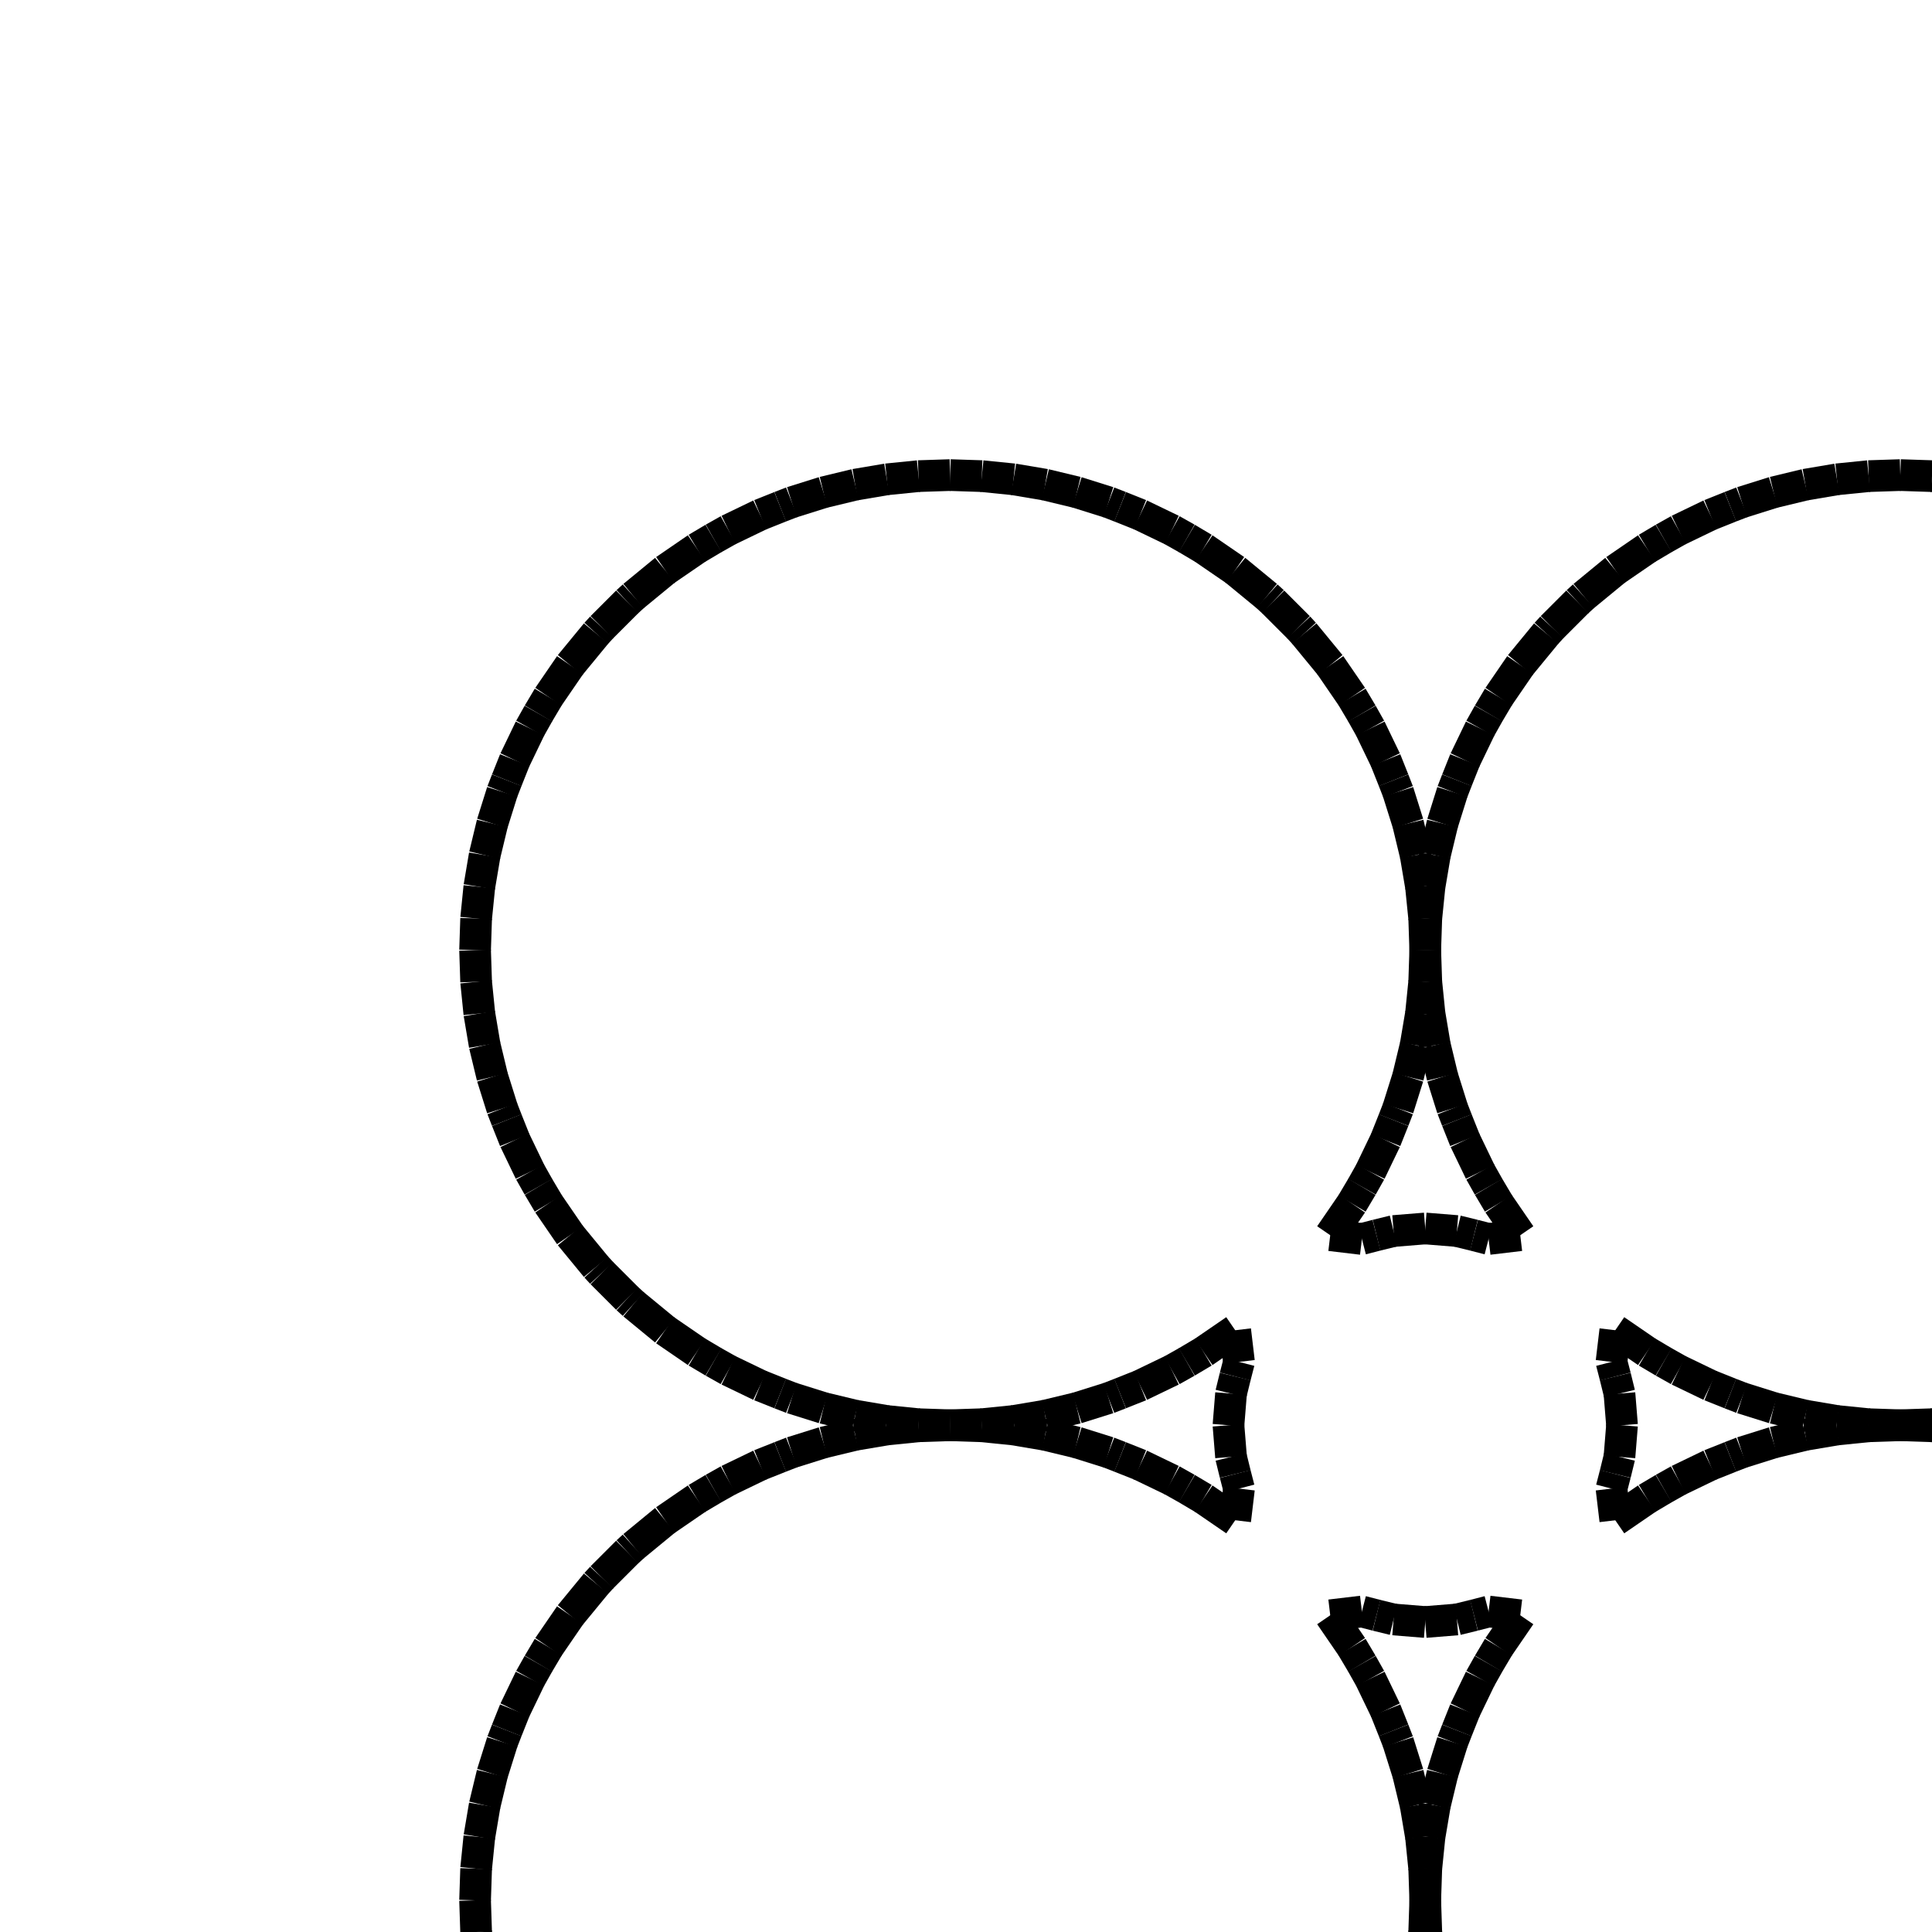
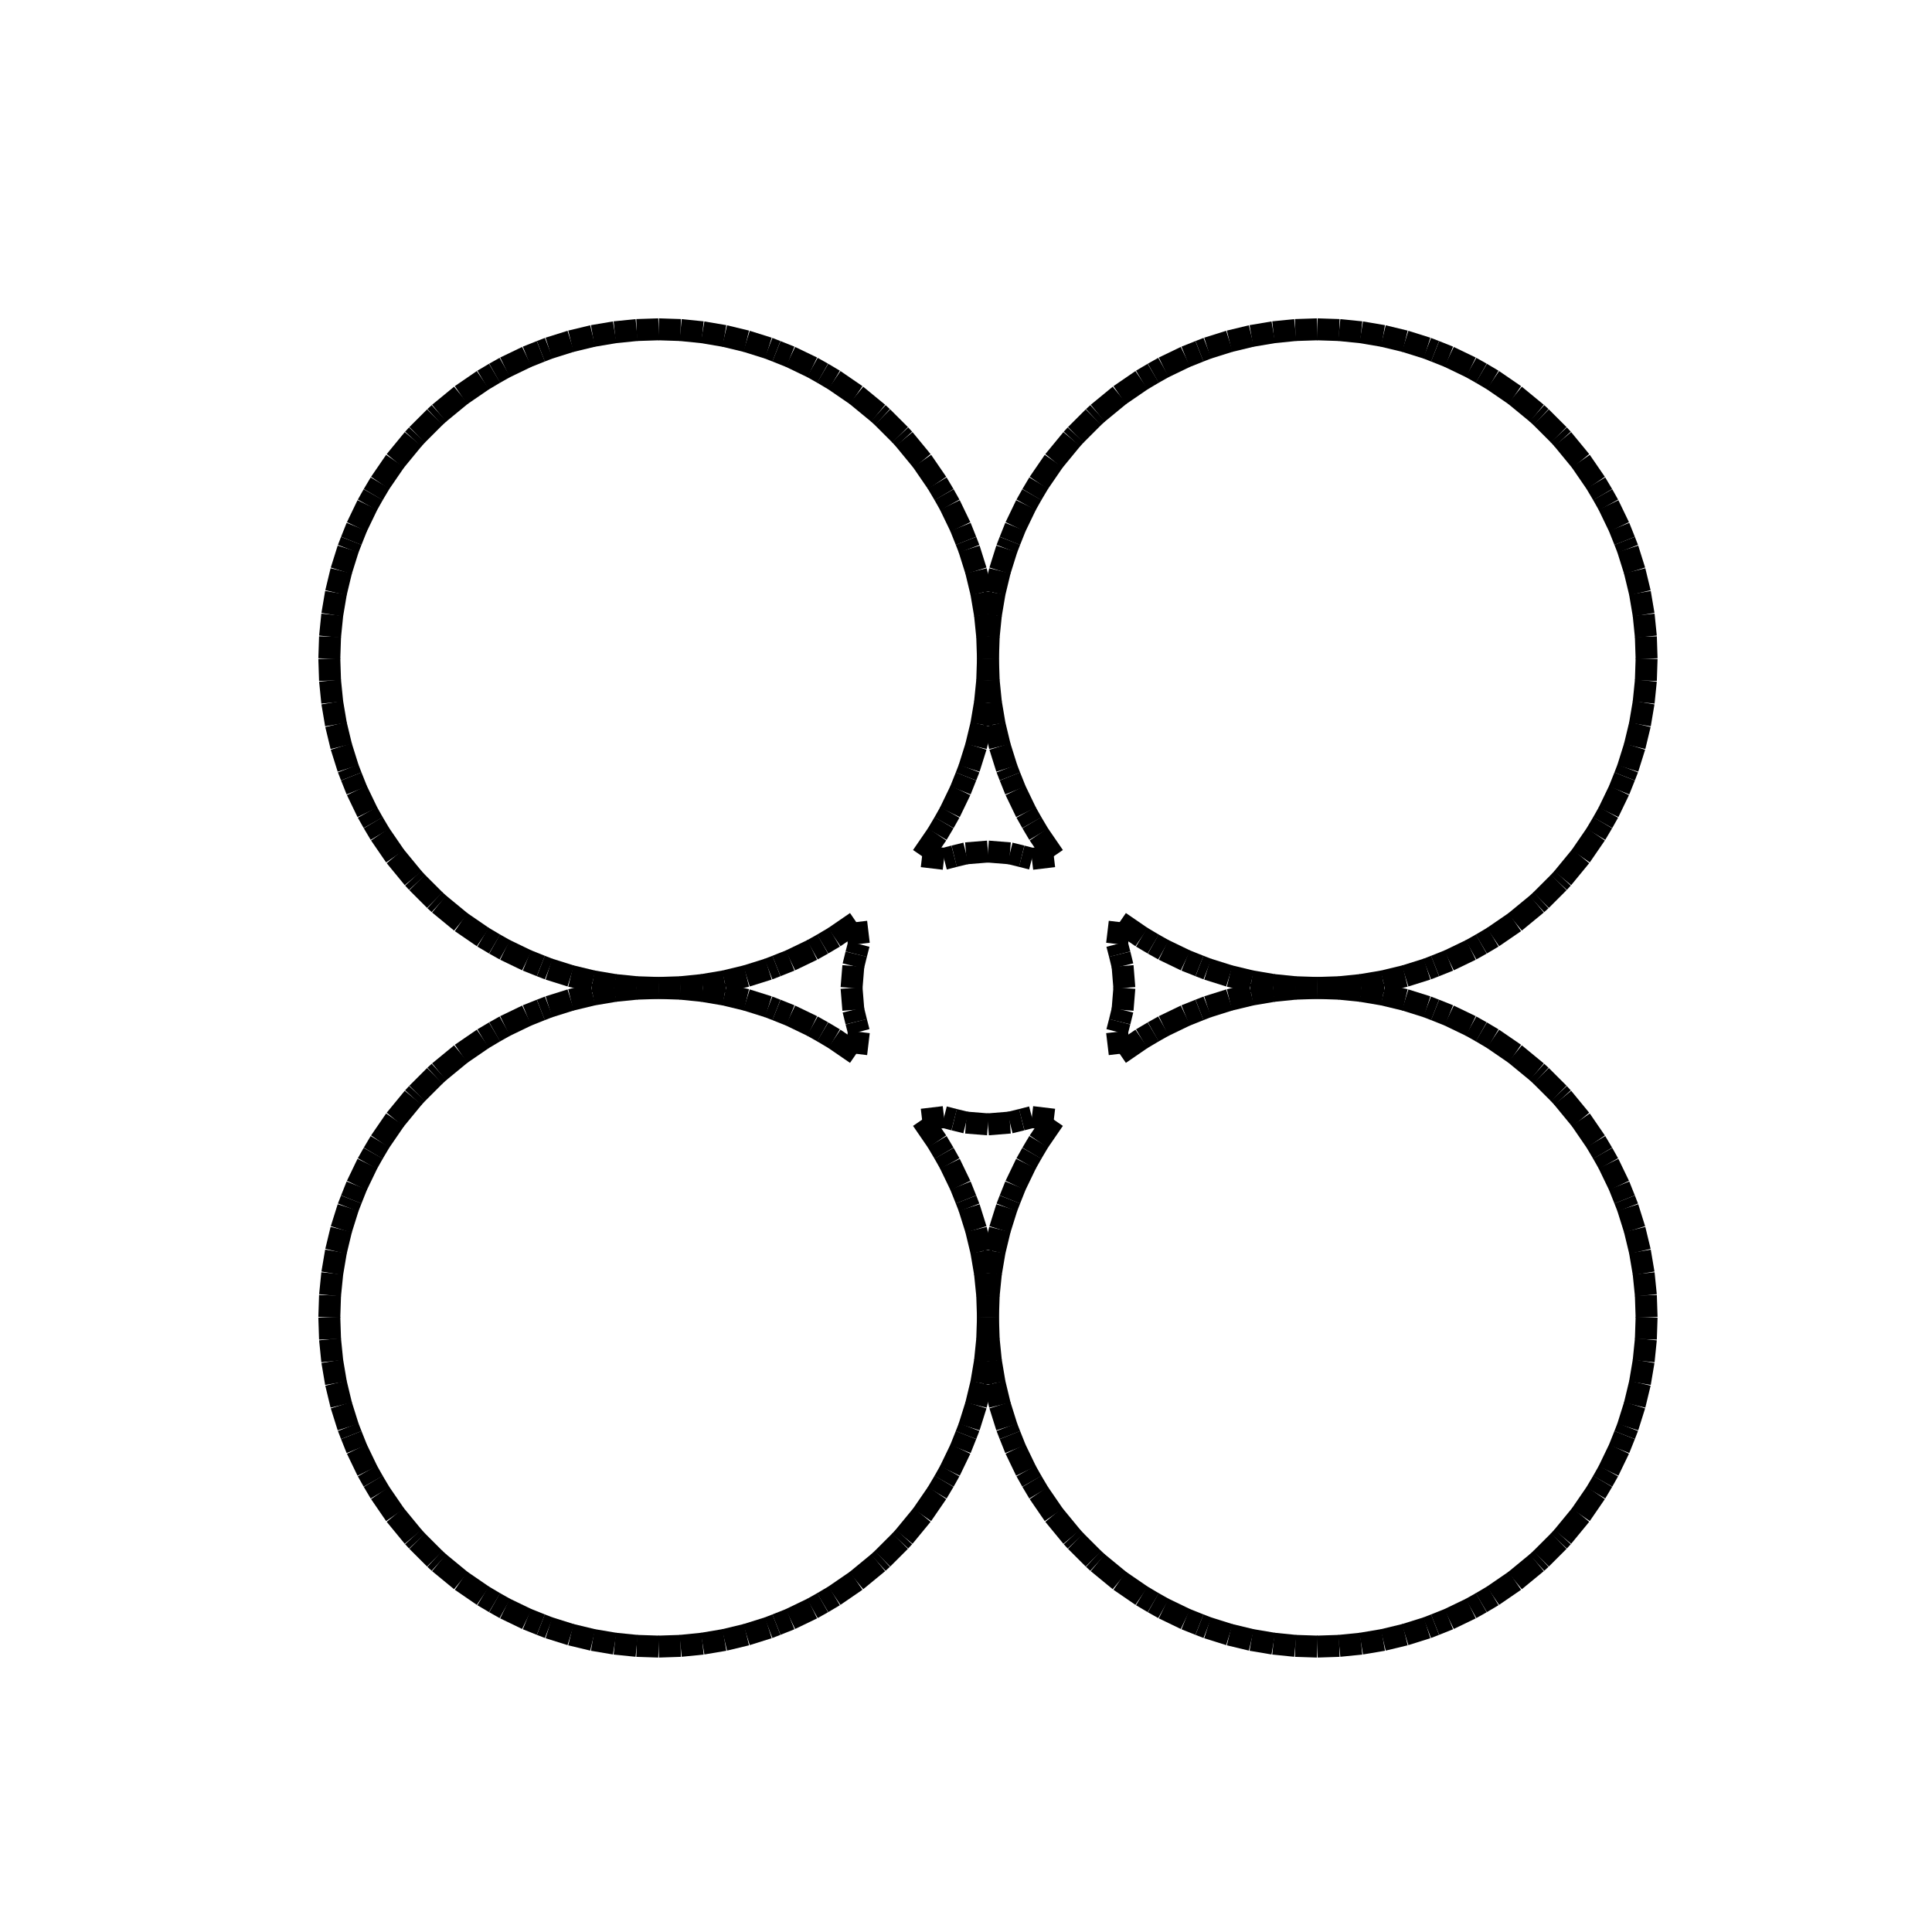
- <svg xmlns="http://www.w3.org/2000/svg" viewbox="0 0 88 88">
+ <svg xmlns="http://www.w3.org/2000/svg" viewBox="0 0 88 88">
  <line x1="24.634" y1="16" x2="25" y2="15.858" style="fill:none; stroke:black; stroke-width:1" />
  <line x1="25" y1="15.858" x2="26" y2="15.544" style="fill:none; stroke:black; stroke-width:1" />
  <line x1="26" y1="15.544" x2="27" y2="15.303" style="fill:none; stroke:black; stroke-width:1" />
  <line x1="27" y1="15.303" x2="28" y2="15.134" style="fill:none; stroke:black; stroke-width:1" />
  <line x1="28" y1="15.134" x2="29" y2="15.033" style="fill:none; stroke:black; stroke-width:1" />
  <line x1="29" y1="15.033" x2="30" y2="15" style="fill:none; stroke:black; stroke-width:1" />
  <line x1="30" y1="15" x2="31" y2="15.033" style="fill:none; stroke:black; stroke-width:1" />
  <line x1="31" y1="15.033" x2="32" y2="15.134" style="fill:none; stroke:black; stroke-width:1" />
  <line x1="32" y1="15.134" x2="33" y2="15.303" style="fill:none; stroke:black; stroke-width:1" />
  <line x1="33" y1="15.303" x2="34" y2="15.544" style="fill:none; stroke:black; stroke-width:1" />
  <line x1="34" y1="15.544" x2="35" y2="15.858" style="fill:none; stroke:black; stroke-width:1" />
  <line x1="35" y1="15.858" x2="35.366" y2="16" style="fill:none; stroke:black; stroke-width:1" />
  <line x1="54.634" y1="16" x2="55" y2="15.858" style="fill:none; stroke:black; stroke-width:1" />
  <line x1="55" y1="15.858" x2="56" y2="15.544" style="fill:none; stroke:black; stroke-width:1" />
  <line x1="56" y1="15.544" x2="57" y2="15.303" style="fill:none; stroke:black; stroke-width:1" />
  <line x1="57" y1="15.303" x2="58" y2="15.134" style="fill:none; stroke:black; stroke-width:1" />
  <line x1="58" y1="15.134" x2="59" y2="15.033" style="fill:none; stroke:black; stroke-width:1" />
  <line x1="59" y1="15.033" x2="60" y2="15" style="fill:none; stroke:black; stroke-width:1" />
  <line x1="60" y1="15" x2="61" y2="15.033" style="fill:none; stroke:black; stroke-width:1" />
  <line x1="61" y1="15.033" x2="62" y2="15.134" style="fill:none; stroke:black; stroke-width:1" />
  <line x1="62" y1="15.134" x2="63" y2="15.303" style="fill:none; stroke:black; stroke-width:1" />
  <line x1="63" y1="15.303" x2="64" y2="15.544" style="fill:none; stroke:black; stroke-width:1" />
  <line x1="64" y1="15.544" x2="65" y2="15.858" style="fill:none; stroke:black; stroke-width:1" />
  <line x1="65" y1="15.858" x2="65.366" y2="16" style="fill:none; stroke:black; stroke-width:1" />
  <line x1="22.529" y1="17" x2="23" y2="16.735" style="fill:none; stroke:black; stroke-width:1" />
  <line x1="23" y1="16.735" x2="24" y2="16.253" style="fill:none; stroke:black; stroke-width:1" />
  <line x1="24" y1="16.253" x2="24.634" y2="16" style="fill:none; stroke:black; stroke-width:1" />
  <line x1="35.366" y1="16" x2="36" y2="16.253" style="fill:none; stroke:black; stroke-width:1" />
  <line x1="36" y1="16.253" x2="37" y2="16.735" style="fill:none; stroke:black; stroke-width:1" />
  <line x1="37" y1="16.735" x2="37.471" y2="17" style="fill:none; stroke:black; stroke-width:1" />
  <line x1="52.529" y1="17" x2="53" y2="16.735" style="fill:none; stroke:black; stroke-width:1" />
  <line x1="53" y1="16.735" x2="54" y2="16.253" style="fill:none; stroke:black; stroke-width:1" />
  <line x1="54" y1="16.253" x2="54.634" y2="16" style="fill:none; stroke:black; stroke-width:1" />
  <line x1="65.366" y1="16" x2="66" y2="16.253" style="fill:none; stroke:black; stroke-width:1" />
  <line x1="66" y1="16.253" x2="67" y2="16.735" style="fill:none; stroke:black; stroke-width:1" />
  <line x1="67" y1="16.735" x2="67.471" y2="17" style="fill:none; stroke:black; stroke-width:1" />
  <line x1="21" y1="18" x2="22" y2="17.314" style="fill:none; stroke:black; stroke-width:1" />
  <line x1="22" y1="17.314" x2="22.529" y2="17" style="fill:none; stroke:black; stroke-width:1" />
  <line x1="37.471" y1="17" x2="38" y2="17.314" style="fill:none; stroke:black; stroke-width:1" />
  <line x1="38" y1="17.314" x2="39" y2="18" style="fill:none; stroke:black; stroke-width:1" />
  <line x1="51" y1="18" x2="52" y2="17.314" style="fill:none; stroke:black; stroke-width:1" />
  <line x1="52" y1="17.314" x2="52.529" y2="17" style="fill:none; stroke:black; stroke-width:1" />
  <line x1="67.471" y1="17" x2="68" y2="17.314" style="fill:none; stroke:black; stroke-width:1" />
  <line x1="68" y1="17.314" x2="69" y2="18" style="fill:none; stroke:black; stroke-width:1" />
  <line x1="19.806" y1="19" x2="20" y2="18.822" style="fill:none; stroke:black; stroke-width:1" />
  <line x1="20" y1="18.822" x2="21" y2="18" style="fill:none; stroke:black; stroke-width:1" />
  <line x1="39" y1="18" x2="40" y2="18.822" style="fill:none; stroke:black; stroke-width:1" />
  <line x1="40" y1="18.822" x2="40.194" y2="19" style="fill:none; stroke:black; stroke-width:1" />
  <line x1="49.806" y1="19" x2="50" y2="18.822" style="fill:none; stroke:black; stroke-width:1" />
  <line x1="50" y1="18.822" x2="51" y2="18" style="fill:none; stroke:black; stroke-width:1" />
  <line x1="69" y1="18" x2="70" y2="18.822" style="fill:none; stroke:black; stroke-width:1" />
  <line x1="70" y1="18.822" x2="70.194" y2="19" style="fill:none; stroke:black; stroke-width:1" />
  <line x1="18.822" y1="20" x2="19" y2="19.806" style="fill:none; stroke:black; stroke-width:1" />
  <line x1="19" y1="19.806" x2="19.806" y2="19" style="fill:none; stroke:black; stroke-width:1" />
  <line x1="40.194" y1="19" x2="41" y2="19.806" style="fill:none; stroke:black; stroke-width:1" />
  <line x1="41" y1="19.806" x2="41.178" y2="20" style="fill:none; stroke:black; stroke-width:1" />
  <line x1="48.822" y1="20" x2="49" y2="19.806" style="fill:none; stroke:black; stroke-width:1" />
  <line x1="49" y1="19.806" x2="49.806" y2="19" style="fill:none; stroke:black; stroke-width:1" />
  <line x1="70.194" y1="19" x2="71" y2="19.806" style="fill:none; stroke:black; stroke-width:1" />
  <line x1="71" y1="19.806" x2="71.178" y2="20" style="fill:none; stroke:black; stroke-width:1" />
  <line x1="18" y1="21" x2="18.822" y2="20" style="fill:none; stroke:black; stroke-width:1" />
  <line x1="41.178" y1="20" x2="42" y2="21" style="fill:none; stroke:black; stroke-width:1" />
  <line x1="48" y1="21" x2="48.822" y2="20" style="fill:none; stroke:black; stroke-width:1" />
  <line x1="71.178" y1="20" x2="72" y2="21" style="fill:none; stroke:black; stroke-width:1" />
  <line x1="17.314" y1="22" x2="18" y2="21" style="fill:none; stroke:black; stroke-width:1" />
  <line x1="42" y1="21" x2="42.686" y2="22" style="fill:none; stroke:black; stroke-width:1" />
  <line x1="47.314" y1="22" x2="48" y2="21" style="fill:none; stroke:black; stroke-width:1" />
  <line x1="72" y1="21" x2="72.686" y2="22" style="fill:none; stroke:black; stroke-width:1" />
  <line x1="16.735" y1="23" x2="17" y2="22.529" style="fill:none; stroke:black; stroke-width:1" />
  <line x1="17" y1="22.529" x2="17.314" y2="22" style="fill:none; stroke:black; stroke-width:1" />
  <line x1="42.686" y1="22" x2="43" y2="22.529" style="fill:none; stroke:black; stroke-width:1" />
  <line x1="43" y1="22.529" x2="43.265" y2="23" style="fill:none; stroke:black; stroke-width:1" />
  <line x1="46.735" y1="23" x2="47" y2="22.529" style="fill:none; stroke:black; stroke-width:1" />
  <line x1="47" y1="22.529" x2="47.314" y2="22" style="fill:none; stroke:black; stroke-width:1" />
  <line x1="72.686" y1="22" x2="73" y2="22.529" style="fill:none; stroke:black; stroke-width:1" />
  <line x1="73" y1="22.529" x2="73.265" y2="23" style="fill:none; stroke:black; stroke-width:1" />
  <line x1="16.253" y1="24" x2="16.735" y2="23" style="fill:none; stroke:black; stroke-width:1" />
  <line x1="43.265" y1="23" x2="43.747" y2="24" style="fill:none; stroke:black; stroke-width:1" />
  <line x1="46.253" y1="24" x2="46.735" y2="23" style="fill:none; stroke:black; stroke-width:1" />
  <line x1="73.265" y1="23" x2="73.747" y2="24" style="fill:none; stroke:black; stroke-width:1" />
  <line x1="15.858" y1="25" x2="16" y2="24.634" style="fill:none; stroke:black; stroke-width:1" />
  <line x1="16" y1="24.634" x2="16.253" y2="24" style="fill:none; stroke:black; stroke-width:1" />
  <line x1="43.747" y1="24" x2="44" y2="24.634" style="fill:none; stroke:black; stroke-width:1" />
  <line x1="44" y1="24.634" x2="44.142" y2="25" style="fill:none; stroke:black; stroke-width:1" />
  <line x1="45.858" y1="25" x2="46" y2="24.634" style="fill:none; stroke:black; stroke-width:1" />
  <line x1="46" y1="24.634" x2="46.253" y2="24" style="fill:none; stroke:black; stroke-width:1" />
  <line x1="73.747" y1="24" x2="74" y2="24.634" style="fill:none; stroke:black; stroke-width:1" />
  <line x1="74" y1="24.634" x2="74.142" y2="25" style="fill:none; stroke:black; stroke-width:1" />
  <line x1="15.544" y1="26" x2="15.858" y2="25" style="fill:none; stroke:black; stroke-width:1" />
  <line x1="44.142" y1="25" x2="44.456" y2="26" style="fill:none; stroke:black; stroke-width:1" />
  <line x1="45.544" y1="26" x2="45.858" y2="25" style="fill:none; stroke:black; stroke-width:1" />
  <line x1="74.142" y1="25" x2="74.456" y2="26" style="fill:none; stroke:black; stroke-width:1" />
  <line x1="15.303" y1="27" x2="15.544" y2="26" style="fill:none; stroke:black; stroke-width:1" />
  <line x1="44.456" y1="26" x2="44.697" y2="27" style="fill:none; stroke:black; stroke-width:1" />
  <line x1="45.303" y1="27" x2="45.544" y2="26" style="fill:none; stroke:black; stroke-width:1" />
  <line x1="74.456" y1="26" x2="74.697" y2="27" style="fill:none; stroke:black; stroke-width:1" />
  <line x1="15.134" y1="28" x2="15.303" y2="27" style="fill:none; stroke:black; stroke-width:1" />
  <line x1="44.697" y1="27" x2="44.866" y2="28" style="fill:none; stroke:black; stroke-width:1" />
  <line x1="45.134" y1="28" x2="45.303" y2="27" style="fill:none; stroke:black; stroke-width:1" />
  <line x1="74.697" y1="27" x2="74.866" y2="28" style="fill:none; stroke:black; stroke-width:1" />
  <line x1="15.033" y1="29" x2="15.134" y2="28" style="fill:none; stroke:black; stroke-width:1" />
  <line x1="44.866" y1="28" x2="44.967" y2="29" style="fill:none; stroke:black; stroke-width:1" />
  <line x1="45.033" y1="29" x2="45.134" y2="28" style="fill:none; stroke:black; stroke-width:1" />
  <line x1="74.866" y1="28" x2="74.967" y2="29" style="fill:none; stroke:black; stroke-width:1" />
  <line x1="15" y1="30" x2="15.033" y2="29" style="fill:none; stroke:black; stroke-width:1" />
  <line x1="44.967" y1="29" x2="45" y2="30" style="fill:none; stroke:black; stroke-width:1" />
  <line x1="45" y1="30" x2="45.033" y2="29" style="fill:none; stroke:black; stroke-width:1" />
  <line x1="74.967" y1="29" x2="75" y2="30" style="fill:none; stroke:black; stroke-width:1" />
  <line x1="15.033" y1="31" x2="15" y2="30" style="fill:none; stroke:black; stroke-width:1" />
  <line x1="45" y1="30" x2="44.967" y2="31" style="fill:none; stroke:black; stroke-width:1" />
  <line x1="45.033" y1="31" x2="45" y2="30" style="fill:none; stroke:black; stroke-width:1" />
  <line x1="75" y1="30" x2="74.967" y2="31" style="fill:none; stroke:black; stroke-width:1" />
  <line x1="15.134" y1="32" x2="15.033" y2="31" style="fill:none; stroke:black; stroke-width:1" />
  <line x1="44.967" y1="31" x2="44.866" y2="32" style="fill:none; stroke:black; stroke-width:1" />
  <line x1="45.134" y1="32" x2="45.033" y2="31" style="fill:none; stroke:black; stroke-width:1" />
  <line x1="74.967" y1="31" x2="74.866" y2="32" style="fill:none; stroke:black; stroke-width:1" />
  <line x1="15.303" y1="33" x2="15.134" y2="32" style="fill:none; stroke:black; stroke-width:1" />
  <line x1="44.866" y1="32" x2="44.697" y2="33" style="fill:none; stroke:black; stroke-width:1" />
  <line x1="45.303" y1="33" x2="45.134" y2="32" style="fill:none; stroke:black; stroke-width:1" />
  <line x1="74.866" y1="32" x2="74.697" y2="33" style="fill:none; stroke:black; stroke-width:1" />
  <line x1="15.544" y1="34" x2="15.303" y2="33" style="fill:none; stroke:black; stroke-width:1" />
  <line x1="44.697" y1="33" x2="44.456" y2="34" style="fill:none; stroke:black; stroke-width:1" />
  <line x1="45.544" y1="34" x2="45.303" y2="33" style="fill:none; stroke:black; stroke-width:1" />
  <line x1="74.697" y1="33" x2="74.456" y2="34" style="fill:none; stroke:black; stroke-width:1" />
  <line x1="15.858" y1="35" x2="15.544" y2="34" style="fill:none; stroke:black; stroke-width:1" />
  <line x1="44.456" y1="34" x2="44.142" y2="35" style="fill:none; stroke:black; stroke-width:1" />
  <line x1="45.858" y1="35" x2="45.544" y2="34" style="fill:none; stroke:black; stroke-width:1" />
  <line x1="74.456" y1="34" x2="74.142" y2="35" style="fill:none; stroke:black; stroke-width:1" />
  <line x1="16" y1="35.366" x2="15.858" y2="35" style="fill:none; stroke:black; stroke-width:1" />
  <line x1="16.253" y1="36" x2="16" y2="35.366" style="fill:none; stroke:black; stroke-width:1" />
  <line x1="44" y1="35.366" x2="43.747" y2="36" style="fill:none; stroke:black; stroke-width:1" />
  <line x1="44.142" y1="35" x2="44" y2="35.366" style="fill:none; stroke:black; stroke-width:1" />
  <line x1="46" y1="35.366" x2="45.858" y2="35" style="fill:none; stroke:black; stroke-width:1" />
  <line x1="46.253" y1="36" x2="46" y2="35.366" style="fill:none; stroke:black; stroke-width:1" />
  <line x1="74" y1="35.366" x2="73.747" y2="36" style="fill:none; stroke:black; stroke-width:1" />
  <line x1="74.142" y1="35" x2="74" y2="35.366" style="fill:none; stroke:black; stroke-width:1" />
  <line x1="16.735" y1="37" x2="16.253" y2="36" style="fill:none; stroke:black; stroke-width:1" />
  <line x1="43.747" y1="36" x2="43.265" y2="37" style="fill:none; stroke:black; stroke-width:1" />
  <line x1="46.735" y1="37" x2="46.253" y2="36" style="fill:none; stroke:black; stroke-width:1" />
  <line x1="73.747" y1="36" x2="73.265" y2="37" style="fill:none; stroke:black; stroke-width:1" />
  <line x1="17" y1="37.471" x2="16.735" y2="37" style="fill:none; stroke:black; stroke-width:1" />
  <line x1="17.314" y1="38" x2="17" y2="37.471" style="fill:none; stroke:black; stroke-width:1" />
  <line x1="43" y1="37.471" x2="42.686" y2="38" style="fill:none; stroke:black; stroke-width:1" />
  <line x1="43.265" y1="37" x2="43" y2="37.471" style="fill:none; stroke:black; stroke-width:1" />
  <line x1="47" y1="37.471" x2="46.735" y2="37" style="fill:none; stroke:black; stroke-width:1" />
  <line x1="47.314" y1="38" x2="47" y2="37.471" style="fill:none; stroke:black; stroke-width:1" />
  <line x1="73" y1="37.471" x2="72.686" y2="38" style="fill:none; stroke:black; stroke-width:1" />
  <line x1="73.265" y1="37" x2="73" y2="37.471" style="fill:none; stroke:black; stroke-width:1" />
  <line x1="18" y1="39" x2="17.314" y2="38" style="fill:none; stroke:black; stroke-width:1" />
  <line x1="42.686" y1="38" x2="42" y2="39" style="fill:none; stroke:black; stroke-width:1" />
  <line x1="43.461" y1="39" x2="44" y2="38.868" style="fill:none; stroke:black; stroke-width:1" />
  <line x1="44" y1="38.868" x2="45" y2="38.787" style="fill:none; stroke:black; stroke-width:1" />
  <line x1="45" y1="38.787" x2="46" y2="38.868" style="fill:none; stroke:black; stroke-width:1" />
  <line x1="46" y1="38.868" x2="46.539" y2="39" style="fill:none; stroke:black; stroke-width:1" />
  <line x1="48" y1="39" x2="47.314" y2="38" style="fill:none; stroke:black; stroke-width:1" />
  <line x1="72.686" y1="38" x2="72" y2="39" style="fill:none; stroke:black; stroke-width:1" />
  <line x1="18.822" y1="40" x2="18" y2="39" style="fill:none; stroke:black; stroke-width:1" />
  <line x1="42" y1="39" x2="43" y2="39.119" style="fill:none; stroke:black; stroke-width:1" />
  <line x1="43" y1="39.119" x2="43.461" y2="39" style="fill:none; stroke:black; stroke-width:1" />
  <line x1="46.539" y1="39" x2="47" y2="39.119" style="fill:none; stroke:black; stroke-width:1" />
  <line x1="47" y1="39.119" x2="48" y2="39" style="fill:none; stroke:black; stroke-width:1" />
  <line x1="72" y1="39" x2="71.178" y2="40" style="fill:none; stroke:black; stroke-width:1" />
  <line x1="19" y1="40.194" x2="18.822" y2="40" style="fill:none; stroke:black; stroke-width:1" />
  <line x1="19.806" y1="41" x2="19" y2="40.194" style="fill:none; stroke:black; stroke-width:1" />
  <line x1="71" y1="40.194" x2="70.194" y2="41" style="fill:none; stroke:black; stroke-width:1" />
  <line x1="71.178" y1="40" x2="71" y2="40.194" style="fill:none; stroke:black; stroke-width:1" />
  <line x1="20" y1="41.178" x2="19.806" y2="41" style="fill:none; stroke:black; stroke-width:1" />
  <line x1="21" y1="42" x2="20" y2="41.178" style="fill:none; stroke:black; stroke-width:1" />
  <line x1="70" y1="41.178" x2="69" y2="42" style="fill:none; stroke:black; stroke-width:1" />
  <line x1="70.194" y1="41" x2="70" y2="41.178" style="fill:none; stroke:black; stroke-width:1" />
  <line x1="22" y1="42.686" x2="21" y2="42" style="fill:none; stroke:black; stroke-width:1" />
  <line x1="22.529" y1="43" x2="22" y2="42.686" style="fill:none; stroke:black; stroke-width:1" />
  <line x1="38" y1="42.686" x2="37.471" y2="43" style="fill:none; stroke:black; stroke-width:1" />
  <line x1="39" y1="42" x2="38" y2="42.686" style="fill:none; stroke:black; stroke-width:1" />
  <line x1="39.119" y1="43" x2="39" y2="42" style="fill:none; stroke:black; stroke-width:1" />
  <line x1="51" y1="42" x2="50.881" y2="43" style="fill:none; stroke:black; stroke-width:1" />
  <line x1="52" y1="42.686" x2="51" y2="42" style="fill:none; stroke:black; stroke-width:1" />
  <line x1="52.529" y1="43" x2="52" y2="42.686" style="fill:none; stroke:black; stroke-width:1" />
  <line x1="68" y1="42.686" x2="67.471" y2="43" style="fill:none; stroke:black; stroke-width:1" />
  <line x1="69" y1="42" x2="68" y2="42.686" style="fill:none; stroke:black; stroke-width:1" />
  <line x1="23" y1="43.265" x2="22.529" y2="43" style="fill:none; stroke:black; stroke-width:1" />
  <line x1="24" y1="43.747" x2="23" y2="43.265" style="fill:none; stroke:black; stroke-width:1" />
  <line x1="24.634" y1="44" x2="24" y2="43.747" style="fill:none; stroke:black; stroke-width:1" />
  <line x1="36" y1="43.747" x2="35.366" y2="44" style="fill:none; stroke:black; stroke-width:1" />
  <line x1="37" y1="43.265" x2="36" y2="43.747" style="fill:none; stroke:black; stroke-width:1" />
  <line x1="37.471" y1="43" x2="37" y2="43.265" style="fill:none; stroke:black; stroke-width:1" />
  <line x1="38.868" y1="44" x2="39" y2="43.461" style="fill:none; stroke:black; stroke-width:1" />
  <line x1="39" y1="43.461" x2="39.119" y2="43" style="fill:none; stroke:black; stroke-width:1" />
  <line x1="50.881" y1="43" x2="51" y2="43.461" style="fill:none; stroke:black; stroke-width:1" />
  <line x1="51" y1="43.461" x2="51.132" y2="44" style="fill:none; stroke:black; stroke-width:1" />
  <line x1="53" y1="43.265" x2="52.529" y2="43" style="fill:none; stroke:black; stroke-width:1" />
  <line x1="54" y1="43.747" x2="53" y2="43.265" style="fill:none; stroke:black; stroke-width:1" />
  <line x1="54.634" y1="44" x2="54" y2="43.747" style="fill:none; stroke:black; stroke-width:1" />
  <line x1="66" y1="43.747" x2="65.366" y2="44" style="fill:none; stroke:black; stroke-width:1" />
  <line x1="67" y1="43.265" x2="66" y2="43.747" style="fill:none; stroke:black; stroke-width:1" />
  <line x1="67.471" y1="43" x2="67" y2="43.265" style="fill:none; stroke:black; stroke-width:1" />
  <line x1="25" y1="44.142" x2="24.634" y2="44" style="fill:none; stroke:black; stroke-width:1" />
  <line x1="26" y1="44.456" x2="25" y2="44.142" style="fill:none; stroke:black; stroke-width:1" />
  <line x1="27" y1="44.697" x2="26" y2="44.456" style="fill:none; stroke:black; stroke-width:1" />
  <line x1="28" y1="44.866" x2="27" y2="44.697" style="fill:none; stroke:black; stroke-width:1" />
  <line x1="29" y1="44.967" x2="28" y2="44.866" style="fill:none; stroke:black; stroke-width:1" />
  <line x1="30" y1="45" x2="29" y2="44.967" style="fill:none; stroke:black; stroke-width:1" />
  <line x1="31" y1="44.967" x2="30" y2="45" style="fill:none; stroke:black; stroke-width:1" />
  <line x1="32" y1="44.866" x2="31" y2="44.967" style="fill:none; stroke:black; stroke-width:1" />
  <line x1="33" y1="44.697" x2="32" y2="44.866" style="fill:none; stroke:black; stroke-width:1" />
  <line x1="34" y1="44.456" x2="33" y2="44.697" style="fill:none; stroke:black; stroke-width:1" />
  <line x1="35" y1="44.142" x2="34" y2="44.456" style="fill:none; stroke:black; stroke-width:1" />
  <line x1="35.366" y1="44" x2="35" y2="44.142" style="fill:none; stroke:black; stroke-width:1" />
  <line x1="38.787" y1="45" x2="38.868" y2="44" style="fill:none; stroke:black; stroke-width:1" />
  <line x1="51.132" y1="44" x2="51.213" y2="45" style="fill:none; stroke:black; stroke-width:1" />
  <line x1="55" y1="44.142" x2="54.634" y2="44" style="fill:none; stroke:black; stroke-width:1" />
  <line x1="56" y1="44.456" x2="55" y2="44.142" style="fill:none; stroke:black; stroke-width:1" />
  <line x1="57" y1="44.697" x2="56" y2="44.456" style="fill:none; stroke:black; stroke-width:1" />
  <line x1="58" y1="44.866" x2="57" y2="44.697" style="fill:none; stroke:black; stroke-width:1" />
  <line x1="59" y1="44.967" x2="58" y2="44.866" style="fill:none; stroke:black; stroke-width:1" />
  <line x1="60" y1="45" x2="59" y2="44.967" style="fill:none; stroke:black; stroke-width:1" />
  <line x1="61" y1="44.967" x2="60" y2="45" style="fill:none; stroke:black; stroke-width:1" />
  <line x1="62" y1="44.866" x2="61" y2="44.967" style="fill:none; stroke:black; stroke-width:1" />
  <line x1="63" y1="44.697" x2="62" y2="44.866" style="fill:none; stroke:black; stroke-width:1" />
  <line x1="64" y1="44.456" x2="63" y2="44.697" style="fill:none; stroke:black; stroke-width:1" />
  <line x1="65" y1="44.142" x2="64" y2="44.456" style="fill:none; stroke:black; stroke-width:1" />
  <line x1="65.366" y1="44" x2="65" y2="44.142" style="fill:none; stroke:black; stroke-width:1" />
  <line x1="24.634" y1="46" x2="25" y2="45.858" style="fill:none; stroke:black; stroke-width:1" />
  <line x1="25" y1="45.858" x2="26" y2="45.544" style="fill:none; stroke:black; stroke-width:1" />
  <line x1="26" y1="45.544" x2="27" y2="45.303" style="fill:none; stroke:black; stroke-width:1" />
  <line x1="27" y1="45.303" x2="28" y2="45.134" style="fill:none; stroke:black; stroke-width:1" />
  <line x1="28" y1="45.134" x2="29" y2="45.033" style="fill:none; stroke:black; stroke-width:1" />
  <line x1="29" y1="45.033" x2="30" y2="45" style="fill:none; stroke:black; stroke-width:1" />
  <line x1="30" y1="45" x2="31" y2="45.033" style="fill:none; stroke:black; stroke-width:1" />
  <line x1="31" y1="45.033" x2="32" y2="45.134" style="fill:none; stroke:black; stroke-width:1" />
  <line x1="32" y1="45.134" x2="33" y2="45.303" style="fill:none; stroke:black; stroke-width:1" />
  <line x1="33" y1="45.303" x2="34" y2="45.544" style="fill:none; stroke:black; stroke-width:1" />
  <line x1="34" y1="45.544" x2="35" y2="45.858" style="fill:none; stroke:black; stroke-width:1" />
  <line x1="35" y1="45.858" x2="35.366" y2="46" style="fill:none; stroke:black; stroke-width:1" />
  <line x1="38.868" y1="46" x2="38.787" y2="45" style="fill:none; stroke:black; stroke-width:1" />
  <line x1="51.213" y1="45" x2="51.132" y2="46" style="fill:none; stroke:black; stroke-width:1" />
  <line x1="54.634" y1="46" x2="55" y2="45.858" style="fill:none; stroke:black; stroke-width:1" />
  <line x1="55" y1="45.858" x2="56" y2="45.544" style="fill:none; stroke:black; stroke-width:1" />
  <line x1="56" y1="45.544" x2="57" y2="45.303" style="fill:none; stroke:black; stroke-width:1" />
  <line x1="57" y1="45.303" x2="58" y2="45.134" style="fill:none; stroke:black; stroke-width:1" />
  <line x1="58" y1="45.134" x2="59" y2="45.033" style="fill:none; stroke:black; stroke-width:1" />
  <line x1="59" y1="45.033" x2="60" y2="45" style="fill:none; stroke:black; stroke-width:1" />
  <line x1="60" y1="45" x2="61" y2="45.033" style="fill:none; stroke:black; stroke-width:1" />
  <line x1="61" y1="45.033" x2="62" y2="45.134" style="fill:none; stroke:black; stroke-width:1" />
  <line x1="62" y1="45.134" x2="63" y2="45.303" style="fill:none; stroke:black; stroke-width:1" />
  <line x1="63" y1="45.303" x2="64" y2="45.544" style="fill:none; stroke:black; stroke-width:1" />
  <line x1="64" y1="45.544" x2="65" y2="45.858" style="fill:none; stroke:black; stroke-width:1" />
  <line x1="65" y1="45.858" x2="65.366" y2="46" style="fill:none; stroke:black; stroke-width:1" />
  <line x1="22.529" y1="47" x2="23" y2="46.735" style="fill:none; stroke:black; stroke-width:1" />
  <line x1="23" y1="46.735" x2="24" y2="46.253" style="fill:none; stroke:black; stroke-width:1" />
  <line x1="24" y1="46.253" x2="24.634" y2="46" style="fill:none; stroke:black; stroke-width:1" />
  <line x1="35.366" y1="46" x2="36" y2="46.253" style="fill:none; stroke:black; stroke-width:1" />
  <line x1="36" y1="46.253" x2="37" y2="46.735" style="fill:none; stroke:black; stroke-width:1" />
  <line x1="37" y1="46.735" x2="37.471" y2="47" style="fill:none; stroke:black; stroke-width:1" />
  <line x1="39" y1="46.539" x2="38.868" y2="46" style="fill:none; stroke:black; stroke-width:1" />
  <line x1="39.119" y1="47" x2="39" y2="46.539" style="fill:none; stroke:black; stroke-width:1" />
  <line x1="51" y1="46.539" x2="50.881" y2="47" style="fill:none; stroke:black; stroke-width:1" />
  <line x1="51.132" y1="46" x2="51" y2="46.539" style="fill:none; stroke:black; stroke-width:1" />
  <line x1="52.529" y1="47" x2="53" y2="46.735" style="fill:none; stroke:black; stroke-width:1" />
  <line x1="53" y1="46.735" x2="54" y2="46.253" style="fill:none; stroke:black; stroke-width:1" />
  <line x1="54" y1="46.253" x2="54.634" y2="46" style="fill:none; stroke:black; stroke-width:1" />
  <line x1="65.366" y1="46" x2="66" y2="46.253" style="fill:none; stroke:black; stroke-width:1" />
  <line x1="66" y1="46.253" x2="67" y2="46.735" style="fill:none; stroke:black; stroke-width:1" />
  <line x1="67" y1="46.735" x2="67.471" y2="47" style="fill:none; stroke:black; stroke-width:1" />
  <line x1="21" y1="48" x2="22" y2="47.314" style="fill:none; stroke:black; stroke-width:1" />
  <line x1="22" y1="47.314" x2="22.529" y2="47" style="fill:none; stroke:black; stroke-width:1" />
  <line x1="37.471" y1="47" x2="38" y2="47.314" style="fill:none; stroke:black; stroke-width:1" />
  <line x1="38" y1="47.314" x2="39" y2="48" style="fill:none; stroke:black; stroke-width:1" />
  <line x1="39" y1="48" x2="39.119" y2="47" style="fill:none; stroke:black; stroke-width:1" />
  <line x1="50.881" y1="47" x2="51" y2="48" style="fill:none; stroke:black; stroke-width:1" />
  <line x1="51" y1="48" x2="52" y2="47.314" style="fill:none; stroke:black; stroke-width:1" />
  <line x1="52" y1="47.314" x2="52.529" y2="47" style="fill:none; stroke:black; stroke-width:1" />
  <line x1="67.471" y1="47" x2="68" y2="47.314" style="fill:none; stroke:black; stroke-width:1" />
  <line x1="68" y1="47.314" x2="69" y2="48" style="fill:none; stroke:black; stroke-width:1" />
  <line x1="19.806" y1="49" x2="20" y2="48.822" style="fill:none; stroke:black; stroke-width:1" />
  <line x1="20" y1="48.822" x2="21" y2="48" style="fill:none; stroke:black; stroke-width:1" />
  <line x1="69" y1="48" x2="70" y2="48.822" style="fill:none; stroke:black; stroke-width:1" />
  <line x1="70" y1="48.822" x2="70.194" y2="49" style="fill:none; stroke:black; stroke-width:1" />
  <line x1="18.822" y1="50" x2="19" y2="49.806" style="fill:none; stroke:black; stroke-width:1" />
  <line x1="19" y1="49.806" x2="19.806" y2="49" style="fill:none; stroke:black; stroke-width:1" />
  <line x1="70.194" y1="49" x2="71" y2="49.806" style="fill:none; stroke:black; stroke-width:1" />
  <line x1="71" y1="49.806" x2="71.178" y2="50" style="fill:none; stroke:black; stroke-width:1" />
  <line x1="18" y1="51" x2="18.822" y2="50" style="fill:none; stroke:black; stroke-width:1" />
  <line x1="43" y1="50.881" x2="42" y2="51" style="fill:none; stroke:black; stroke-width:1" />
  <line x1="43.461" y1="51" x2="43" y2="50.881" style="fill:none; stroke:black; stroke-width:1" />
  <line x1="47" y1="50.881" x2="46.539" y2="51" style="fill:none; stroke:black; stroke-width:1" />
  <line x1="48" y1="51" x2="47" y2="50.881" style="fill:none; stroke:black; stroke-width:1" />
  <line x1="71.178" y1="50" x2="72" y2="51" style="fill:none; stroke:black; stroke-width:1" />
  <line x1="17.314" y1="52" x2="18" y2="51" style="fill:none; stroke:black; stroke-width:1" />
  <line x1="42" y1="51" x2="42.686" y2="52" style="fill:none; stroke:black; stroke-width:1" />
  <line x1="44" y1="51.132" x2="43.461" y2="51" style="fill:none; stroke:black; stroke-width:1" />
  <line x1="45" y1="51.213" x2="44" y2="51.132" style="fill:none; stroke:black; stroke-width:1" />
  <line x1="46" y1="51.132" x2="45" y2="51.213" style="fill:none; stroke:black; stroke-width:1" />
  <line x1="46.539" y1="51" x2="46" y2="51.132" style="fill:none; stroke:black; stroke-width:1" />
  <line x1="47.314" y1="52" x2="48" y2="51" style="fill:none; stroke:black; stroke-width:1" />
  <line x1="72" y1="51" x2="72.686" y2="52" style="fill:none; stroke:black; stroke-width:1" />
  <line x1="16.735" y1="53" x2="17" y2="52.529" style="fill:none; stroke:black; stroke-width:1" />
  <line x1="17" y1="52.529" x2="17.314" y2="52" style="fill:none; stroke:black; stroke-width:1" />
  <line x1="42.686" y1="52" x2="43" y2="52.529" style="fill:none; stroke:black; stroke-width:1" />
  <line x1="43" y1="52.529" x2="43.265" y2="53" style="fill:none; stroke:black; stroke-width:1" />
  <line x1="46.735" y1="53" x2="47" y2="52.529" style="fill:none; stroke:black; stroke-width:1" />
  <line x1="47" y1="52.529" x2="47.314" y2="52" style="fill:none; stroke:black; stroke-width:1" />
  <line x1="72.686" y1="52" x2="73" y2="52.529" style="fill:none; stroke:black; stroke-width:1" />
  <line x1="73" y1="52.529" x2="73.265" y2="53" style="fill:none; stroke:black; stroke-width:1" />
  <line x1="16.253" y1="54" x2="16.735" y2="53" style="fill:none; stroke:black; stroke-width:1" />
  <line x1="43.265" y1="53" x2="43.747" y2="54" style="fill:none; stroke:black; stroke-width:1" />
  <line x1="46.253" y1="54" x2="46.735" y2="53" style="fill:none; stroke:black; stroke-width:1" />
  <line x1="73.265" y1="53" x2="73.747" y2="54" style="fill:none; stroke:black; stroke-width:1" />
  <line x1="15.858" y1="55" x2="16" y2="54.634" style="fill:none; stroke:black; stroke-width:1" />
  <line x1="16" y1="54.634" x2="16.253" y2="54" style="fill:none; stroke:black; stroke-width:1" />
  <line x1="43.747" y1="54" x2="44" y2="54.634" style="fill:none; stroke:black; stroke-width:1" />
  <line x1="44" y1="54.634" x2="44.142" y2="55" style="fill:none; stroke:black; stroke-width:1" />
  <line x1="45.858" y1="55" x2="46" y2="54.634" style="fill:none; stroke:black; stroke-width:1" />
  <line x1="46" y1="54.634" x2="46.253" y2="54" style="fill:none; stroke:black; stroke-width:1" />
  <line x1="73.747" y1="54" x2="74" y2="54.634" style="fill:none; stroke:black; stroke-width:1" />
  <line x1="74" y1="54.634" x2="74.142" y2="55" style="fill:none; stroke:black; stroke-width:1" />
  <line x1="15.544" y1="56" x2="15.858" y2="55" style="fill:none; stroke:black; stroke-width:1" />
  <line x1="44.142" y1="55" x2="44.456" y2="56" style="fill:none; stroke:black; stroke-width:1" />
  <line x1="45.544" y1="56" x2="45.858" y2="55" style="fill:none; stroke:black; stroke-width:1" />
  <line x1="74.142" y1="55" x2="74.456" y2="56" style="fill:none; stroke:black; stroke-width:1" />
  <line x1="15.303" y1="57" x2="15.544" y2="56" style="fill:none; stroke:black; stroke-width:1" />
  <line x1="44.456" y1="56" x2="44.697" y2="57" style="fill:none; stroke:black; stroke-width:1" />
  <line x1="45.303" y1="57" x2="45.544" y2="56" style="fill:none; stroke:black; stroke-width:1" />
  <line x1="74.456" y1="56" x2="74.697" y2="57" style="fill:none; stroke:black; stroke-width:1" />
  <line x1="15.134" y1="58" x2="15.303" y2="57" style="fill:none; stroke:black; stroke-width:1" />
  <line x1="44.697" y1="57" x2="44.866" y2="58" style="fill:none; stroke:black; stroke-width:1" />
  <line x1="45.134" y1="58" x2="45.303" y2="57" style="fill:none; stroke:black; stroke-width:1" />
  <line x1="74.697" y1="57" x2="74.866" y2="58" style="fill:none; stroke:black; stroke-width:1" />
  <line x1="15.033" y1="59" x2="15.134" y2="58" style="fill:none; stroke:black; stroke-width:1" />
  <line x1="44.866" y1="58" x2="44.967" y2="59" style="fill:none; stroke:black; stroke-width:1" />
  <line x1="45.033" y1="59" x2="45.134" y2="58" style="fill:none; stroke:black; stroke-width:1" />
  <line x1="74.866" y1="58" x2="74.967" y2="59" style="fill:none; stroke:black; stroke-width:1" />
  <line x1="15" y1="60" x2="15.033" y2="59" style="fill:none; stroke:black; stroke-width:1" />
  <line x1="44.967" y1="59" x2="45" y2="60" style="fill:none; stroke:black; stroke-width:1" />
  <line x1="45" y1="60" x2="45.033" y2="59" style="fill:none; stroke:black; stroke-width:1" />
  <line x1="74.967" y1="59" x2="75" y2="60" style="fill:none; stroke:black; stroke-width:1" />
  <line x1="15.033" y1="61" x2="15" y2="60" style="fill:none; stroke:black; stroke-width:1" />
  <line x1="45" y1="60" x2="44.967" y2="61" style="fill:none; stroke:black; stroke-width:1" />
  <line x1="45.033" y1="61" x2="45" y2="60" style="fill:none; stroke:black; stroke-width:1" />
  <line x1="75" y1="60" x2="74.967" y2="61" style="fill:none; stroke:black; stroke-width:1" />
  <line x1="15.134" y1="62" x2="15.033" y2="61" style="fill:none; stroke:black; stroke-width:1" />
  <line x1="44.967" y1="61" x2="44.866" y2="62" style="fill:none; stroke:black; stroke-width:1" />
  <line x1="45.134" y1="62" x2="45.033" y2="61" style="fill:none; stroke:black; stroke-width:1" />
  <line x1="74.967" y1="61" x2="74.866" y2="62" style="fill:none; stroke:black; stroke-width:1" />
  <line x1="15.303" y1="63" x2="15.134" y2="62" style="fill:none; stroke:black; stroke-width:1" />
  <line x1="44.866" y1="62" x2="44.697" y2="63" style="fill:none; stroke:black; stroke-width:1" />
  <line x1="45.303" y1="63" x2="45.134" y2="62" style="fill:none; stroke:black; stroke-width:1" />
  <line x1="74.866" y1="62" x2="74.697" y2="63" style="fill:none; stroke:black; stroke-width:1" />
  <line x1="15.544" y1="64" x2="15.303" y2="63" style="fill:none; stroke:black; stroke-width:1" />
  <line x1="44.697" y1="63" x2="44.456" y2="64" style="fill:none; stroke:black; stroke-width:1" />
  <line x1="45.544" y1="64" x2="45.303" y2="63" style="fill:none; stroke:black; stroke-width:1" />
  <line x1="74.697" y1="63" x2="74.456" y2="64" style="fill:none; stroke:black; stroke-width:1" />
  <line x1="15.858" y1="65" x2="15.544" y2="64" style="fill:none; stroke:black; stroke-width:1" />
  <line x1="44.456" y1="64" x2="44.142" y2="65" style="fill:none; stroke:black; stroke-width:1" />
  <line x1="45.858" y1="65" x2="45.544" y2="64" style="fill:none; stroke:black; stroke-width:1" />
  <line x1="74.456" y1="64" x2="74.142" y2="65" style="fill:none; stroke:black; stroke-width:1" />
  <line x1="16" y1="65.366" x2="15.858" y2="65" style="fill:none; stroke:black; stroke-width:1" />
  <line x1="16.253" y1="66" x2="16" y2="65.366" style="fill:none; stroke:black; stroke-width:1" />
  <line x1="44" y1="65.366" x2="43.747" y2="66" style="fill:none; stroke:black; stroke-width:1" />
  <line x1="44.142" y1="65" x2="44" y2="65.366" style="fill:none; stroke:black; stroke-width:1" />
  <line x1="46" y1="65.366" x2="45.858" y2="65" style="fill:none; stroke:black; stroke-width:1" />
  <line x1="46.253" y1="66" x2="46" y2="65.366" style="fill:none; stroke:black; stroke-width:1" />
  <line x1="74" y1="65.366" x2="73.747" y2="66" style="fill:none; stroke:black; stroke-width:1" />
  <line x1="74.142" y1="65" x2="74" y2="65.366" style="fill:none; stroke:black; stroke-width:1" />
  <line x1="16.735" y1="67" x2="16.253" y2="66" style="fill:none; stroke:black; stroke-width:1" />
  <line x1="43.747" y1="66" x2="43.265" y2="67" style="fill:none; stroke:black; stroke-width:1" />
  <line x1="46.735" y1="67" x2="46.253" y2="66" style="fill:none; stroke:black; stroke-width:1" />
  <line x1="73.747" y1="66" x2="73.265" y2="67" style="fill:none; stroke:black; stroke-width:1" />
  <line x1="17" y1="67.471" x2="16.735" y2="67" style="fill:none; stroke:black; stroke-width:1" />
  <line x1="17.314" y1="68" x2="17" y2="67.471" style="fill:none; stroke:black; stroke-width:1" />
  <line x1="43" y1="67.471" x2="42.686" y2="68" style="fill:none; stroke:black; stroke-width:1" />
  <line x1="43.265" y1="67" x2="43" y2="67.471" style="fill:none; stroke:black; stroke-width:1" />
  <line x1="47" y1="67.471" x2="46.735" y2="67" style="fill:none; stroke:black; stroke-width:1" />
  <line x1="47.314" y1="68" x2="47" y2="67.471" style="fill:none; stroke:black; stroke-width:1" />
  <line x1="73" y1="67.471" x2="72.686" y2="68" style="fill:none; stroke:black; stroke-width:1" />
  <line x1="73.265" y1="67" x2="73" y2="67.471" style="fill:none; stroke:black; stroke-width:1" />
  <line x1="18" y1="69" x2="17.314" y2="68" style="fill:none; stroke:black; stroke-width:1" />
  <line x1="42.686" y1="68" x2="42" y2="69" style="fill:none; stroke:black; stroke-width:1" />
  <line x1="48" y1="69" x2="47.314" y2="68" style="fill:none; stroke:black; stroke-width:1" />
  <line x1="72.686" y1="68" x2="72" y2="69" style="fill:none; stroke:black; stroke-width:1" />
  <line x1="18.822" y1="70" x2="18" y2="69" style="fill:none; stroke:black; stroke-width:1" />
  <line x1="42" y1="69" x2="41.178" y2="70" style="fill:none; stroke:black; stroke-width:1" />
  <line x1="48.822" y1="70" x2="48" y2="69" style="fill:none; stroke:black; stroke-width:1" />
  <line x1="72" y1="69" x2="71.178" y2="70" style="fill:none; stroke:black; stroke-width:1" />
  <line x1="19" y1="70.194" x2="18.822" y2="70" style="fill:none; stroke:black; stroke-width:1" />
  <line x1="19.806" y1="71" x2="19" y2="70.194" style="fill:none; stroke:black; stroke-width:1" />
  <line x1="41" y1="70.194" x2="40.194" y2="71" style="fill:none; stroke:black; stroke-width:1" />
  <line x1="41.178" y1="70" x2="41" y2="70.194" style="fill:none; stroke:black; stroke-width:1" />
  <line x1="49" y1="70.194" x2="48.822" y2="70" style="fill:none; stroke:black; stroke-width:1" />
  <line x1="49.806" y1="71" x2="49" y2="70.194" style="fill:none; stroke:black; stroke-width:1" />
  <line x1="71" y1="70.194" x2="70.194" y2="71" style="fill:none; stroke:black; stroke-width:1" />
  <line x1="71.178" y1="70" x2="71" y2="70.194" style="fill:none; stroke:black; stroke-width:1" />
  <line x1="20" y1="71.178" x2="19.806" y2="71" style="fill:none; stroke:black; stroke-width:1" />
  <line x1="21" y1="72" x2="20" y2="71.178" style="fill:none; stroke:black; stroke-width:1" />
  <line x1="40" y1="71.178" x2="39" y2="72" style="fill:none; stroke:black; stroke-width:1" />
  <line x1="40.194" y1="71" x2="40" y2="71.178" style="fill:none; stroke:black; stroke-width:1" />
  <line x1="50" y1="71.178" x2="49.806" y2="71" style="fill:none; stroke:black; stroke-width:1" />
  <line x1="51" y1="72" x2="50" y2="71.178" style="fill:none; stroke:black; stroke-width:1" />
  <line x1="70" y1="71.178" x2="69" y2="72" style="fill:none; stroke:black; stroke-width:1" />
  <line x1="70.194" y1="71" x2="70" y2="71.178" style="fill:none; stroke:black; stroke-width:1" />
  <line x1="22" y1="72.686" x2="21" y2="72" style="fill:none; stroke:black; stroke-width:1" />
  <line x1="22.529" y1="73" x2="22" y2="72.686" style="fill:none; stroke:black; stroke-width:1" />
  <line x1="38" y1="72.686" x2="37.471" y2="73" style="fill:none; stroke:black; stroke-width:1" />
  <line x1="39" y1="72" x2="38" y2="72.686" style="fill:none; stroke:black; stroke-width:1" />
  <line x1="52" y1="72.686" x2="51" y2="72" style="fill:none; stroke:black; stroke-width:1" />
  <line x1="52.529" y1="73" x2="52" y2="72.686" style="fill:none; stroke:black; stroke-width:1" />
  <line x1="68" y1="72.686" x2="67.471" y2="73" style="fill:none; stroke:black; stroke-width:1" />
  <line x1="69" y1="72" x2="68" y2="72.686" style="fill:none; stroke:black; stroke-width:1" />
  <line x1="23" y1="73.265" x2="22.529" y2="73" style="fill:none; stroke:black; stroke-width:1" />
  <line x1="24" y1="73.747" x2="23" y2="73.265" style="fill:none; stroke:black; stroke-width:1" />
  <line x1="24.634" y1="74" x2="24" y2="73.747" style="fill:none; stroke:black; stroke-width:1" />
  <line x1="36" y1="73.747" x2="35.366" y2="74" style="fill:none; stroke:black; stroke-width:1" />
  <line x1="37" y1="73.265" x2="36" y2="73.747" style="fill:none; stroke:black; stroke-width:1" />
  <line x1="37.471" y1="73" x2="37" y2="73.265" style="fill:none; stroke:black; stroke-width:1" />
  <line x1="53" y1="73.265" x2="52.529" y2="73" style="fill:none; stroke:black; stroke-width:1" />
  <line x1="54" y1="73.747" x2="53" y2="73.265" style="fill:none; stroke:black; stroke-width:1" />
  <line x1="54.634" y1="74" x2="54" y2="73.747" style="fill:none; stroke:black; stroke-width:1" />
  <line x1="66" y1="73.747" x2="65.366" y2="74" style="fill:none; stroke:black; stroke-width:1" />
  <line x1="67" y1="73.265" x2="66" y2="73.747" style="fill:none; stroke:black; stroke-width:1" />
  <line x1="67.471" y1="73" x2="67" y2="73.265" style="fill:none; stroke:black; stroke-width:1" />
  <line x1="25" y1="74.142" x2="24.634" y2="74" style="fill:none; stroke:black; stroke-width:1" />
  <line x1="26" y1="74.456" x2="25" y2="74.142" style="fill:none; stroke:black; stroke-width:1" />
  <line x1="27" y1="74.697" x2="26" y2="74.456" style="fill:none; stroke:black; stroke-width:1" />
  <line x1="28" y1="74.866" x2="27" y2="74.697" style="fill:none; stroke:black; stroke-width:1" />
  <line x1="29" y1="74.967" x2="28" y2="74.866" style="fill:none; stroke:black; stroke-width:1" />
  <line x1="30" y1="75" x2="29" y2="74.967" style="fill:none; stroke:black; stroke-width:1" />
  <line x1="31" y1="74.967" x2="30" y2="75" style="fill:none; stroke:black; stroke-width:1" />
  <line x1="32" y1="74.866" x2="31" y2="74.967" style="fill:none; stroke:black; stroke-width:1" />
  <line x1="33" y1="74.697" x2="32" y2="74.866" style="fill:none; stroke:black; stroke-width:1" />
  <line x1="34" y1="74.456" x2="33" y2="74.697" style="fill:none; stroke:black; stroke-width:1" />
  <line x1="35" y1="74.142" x2="34" y2="74.456" style="fill:none; stroke:black; stroke-width:1" />
  <line x1="35.366" y1="74" x2="35" y2="74.142" style="fill:none; stroke:black; stroke-width:1" />
  <line x1="55" y1="74.142" x2="54.634" y2="74" style="fill:none; stroke:black; stroke-width:1" />
  <line x1="56" y1="74.456" x2="55" y2="74.142" style="fill:none; stroke:black; stroke-width:1" />
  <line x1="57" y1="74.697" x2="56" y2="74.456" style="fill:none; stroke:black; stroke-width:1" />
  <line x1="58" y1="74.866" x2="57" y2="74.697" style="fill:none; stroke:black; stroke-width:1" />
  <line x1="59" y1="74.967" x2="58" y2="74.866" style="fill:none; stroke:black; stroke-width:1" />
  <line x1="60" y1="75" x2="59" y2="74.967" style="fill:none; stroke:black; stroke-width:1" />
  <line x1="61" y1="74.967" x2="60" y2="75" style="fill:none; stroke:black; stroke-width:1" />
  <line x1="62" y1="74.866" x2="61" y2="74.967" style="fill:none; stroke:black; stroke-width:1" />
  <line x1="63" y1="74.697" x2="62" y2="74.866" style="fill:none; stroke:black; stroke-width:1" />
  <line x1="64" y1="74.456" x2="63" y2="74.697" style="fill:none; stroke:black; stroke-width:1" />
  <line x1="65" y1="74.142" x2="64" y2="74.456" style="fill:none; stroke:black; stroke-width:1" />
  <line x1="65.366" y1="74" x2="65" y2="74.142" style="fill:none; stroke:black; stroke-width:1" />
</svg>
